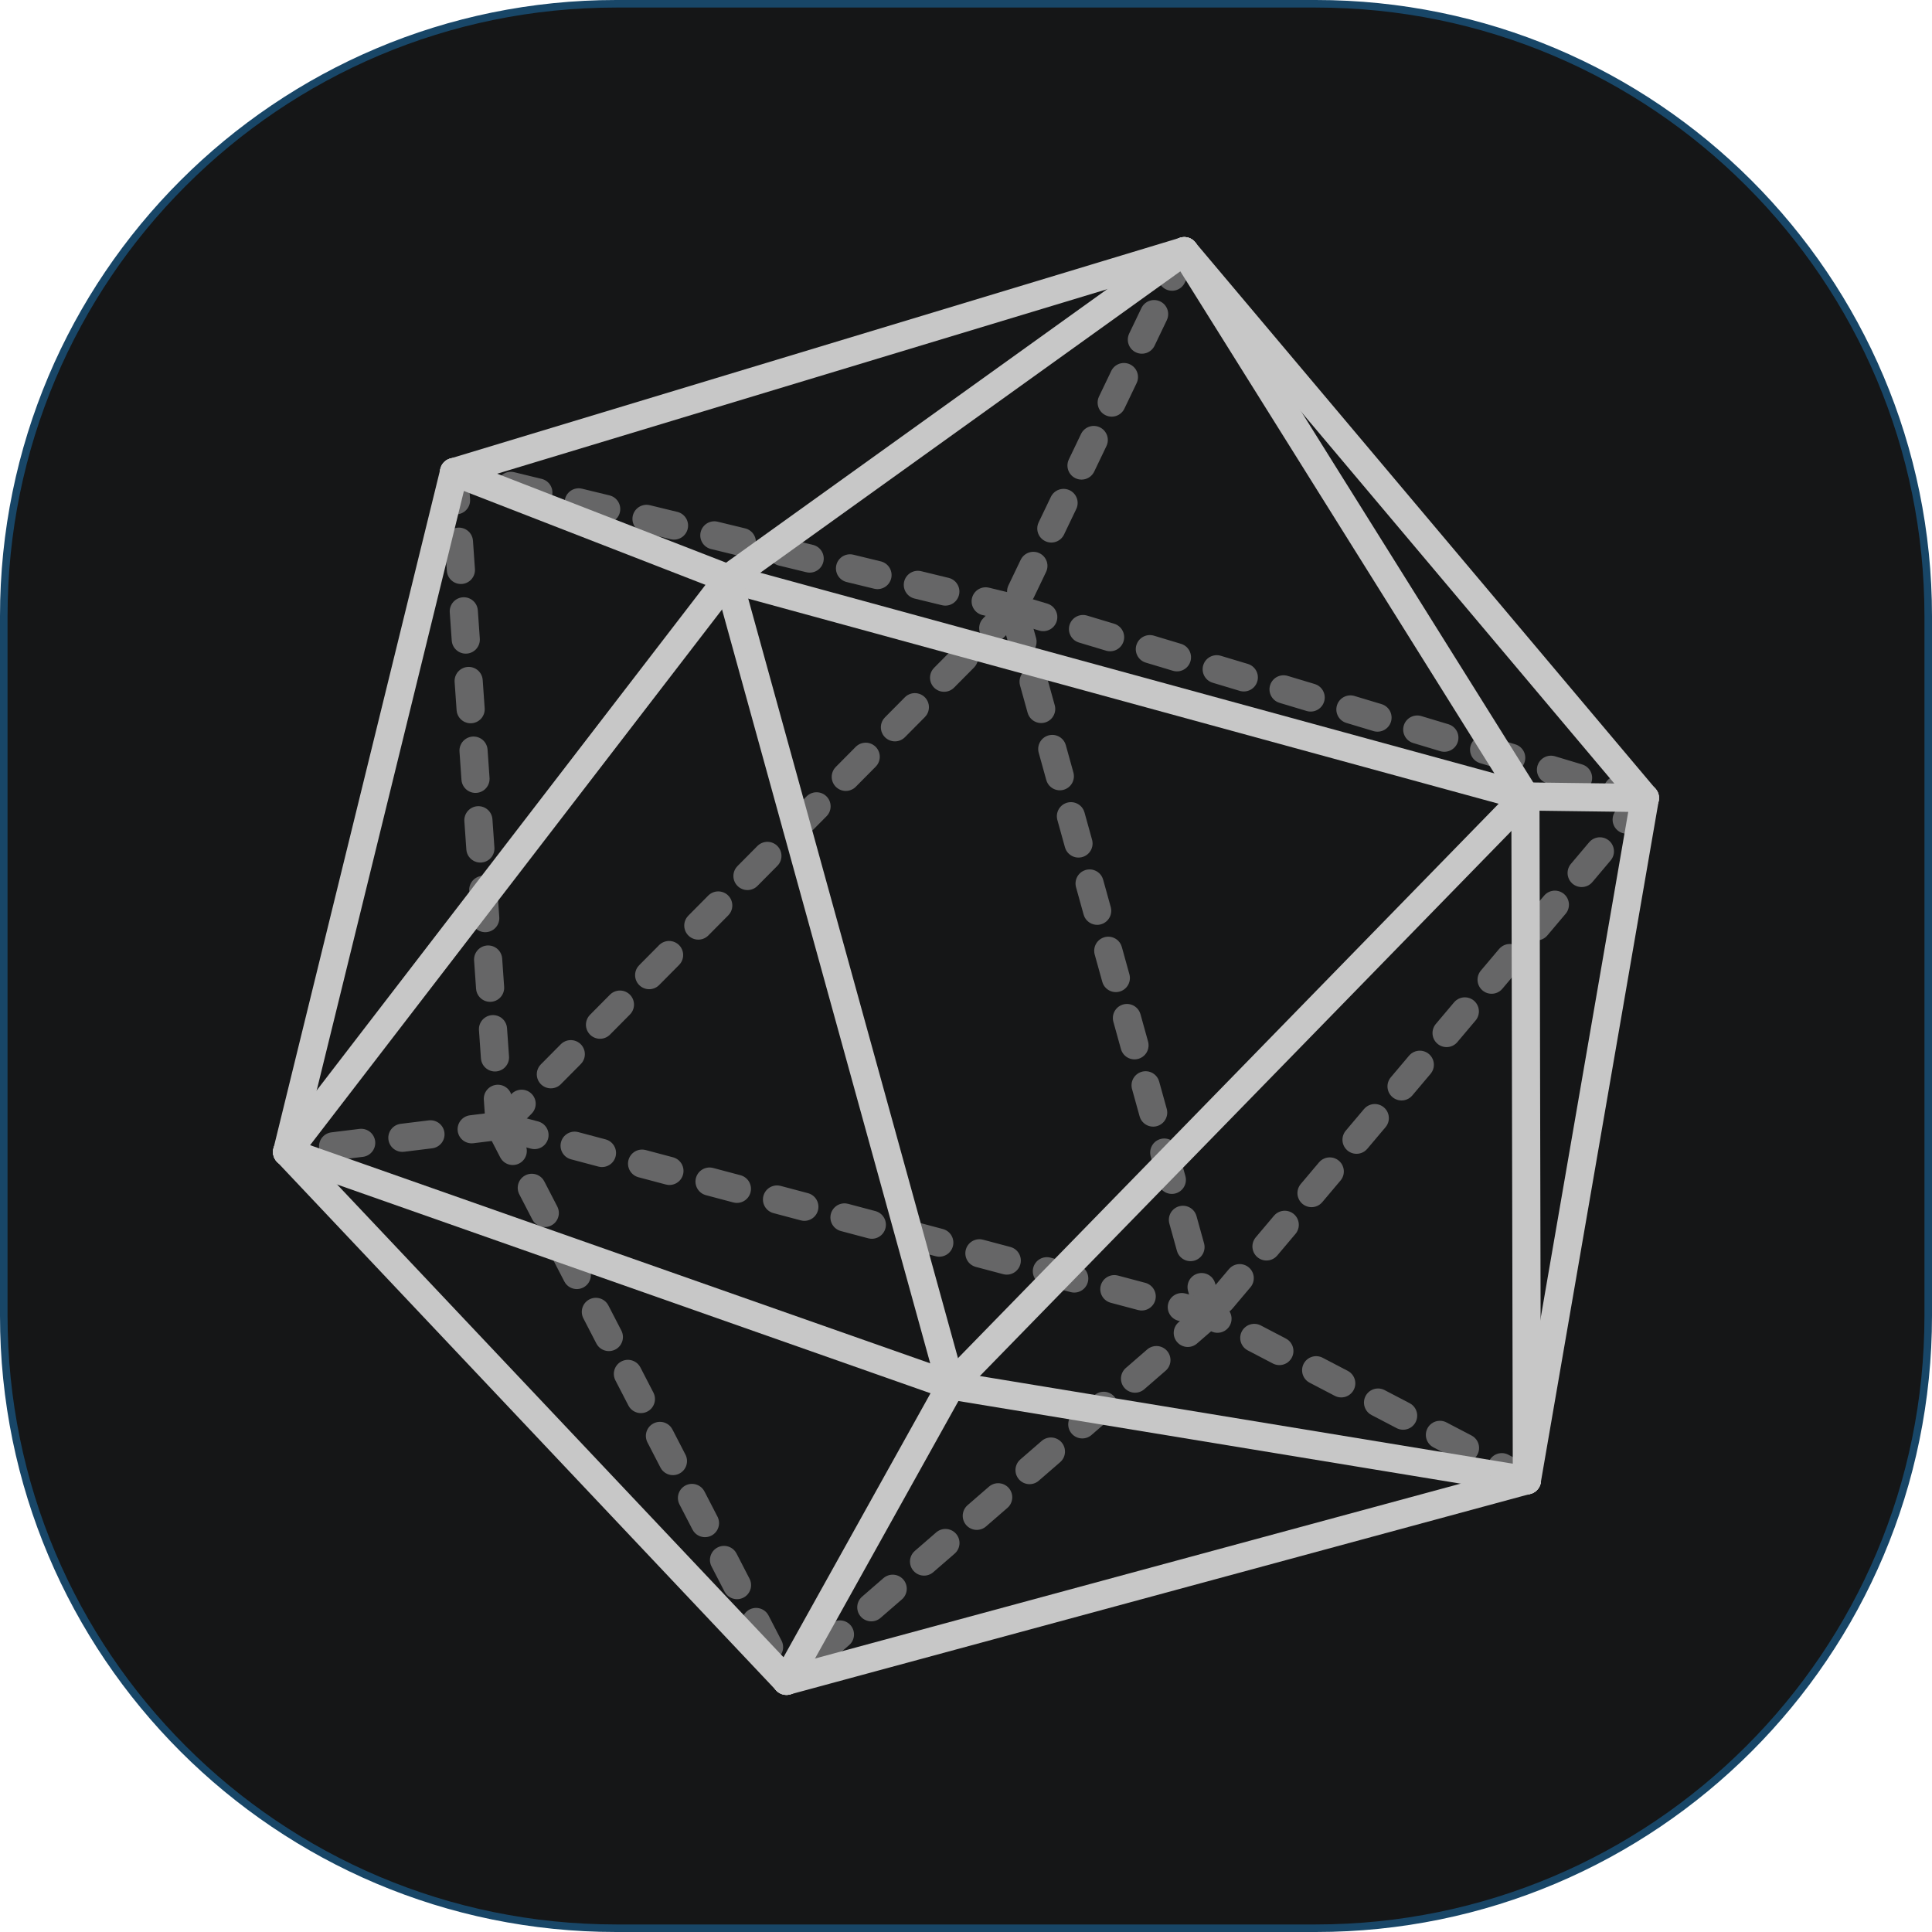
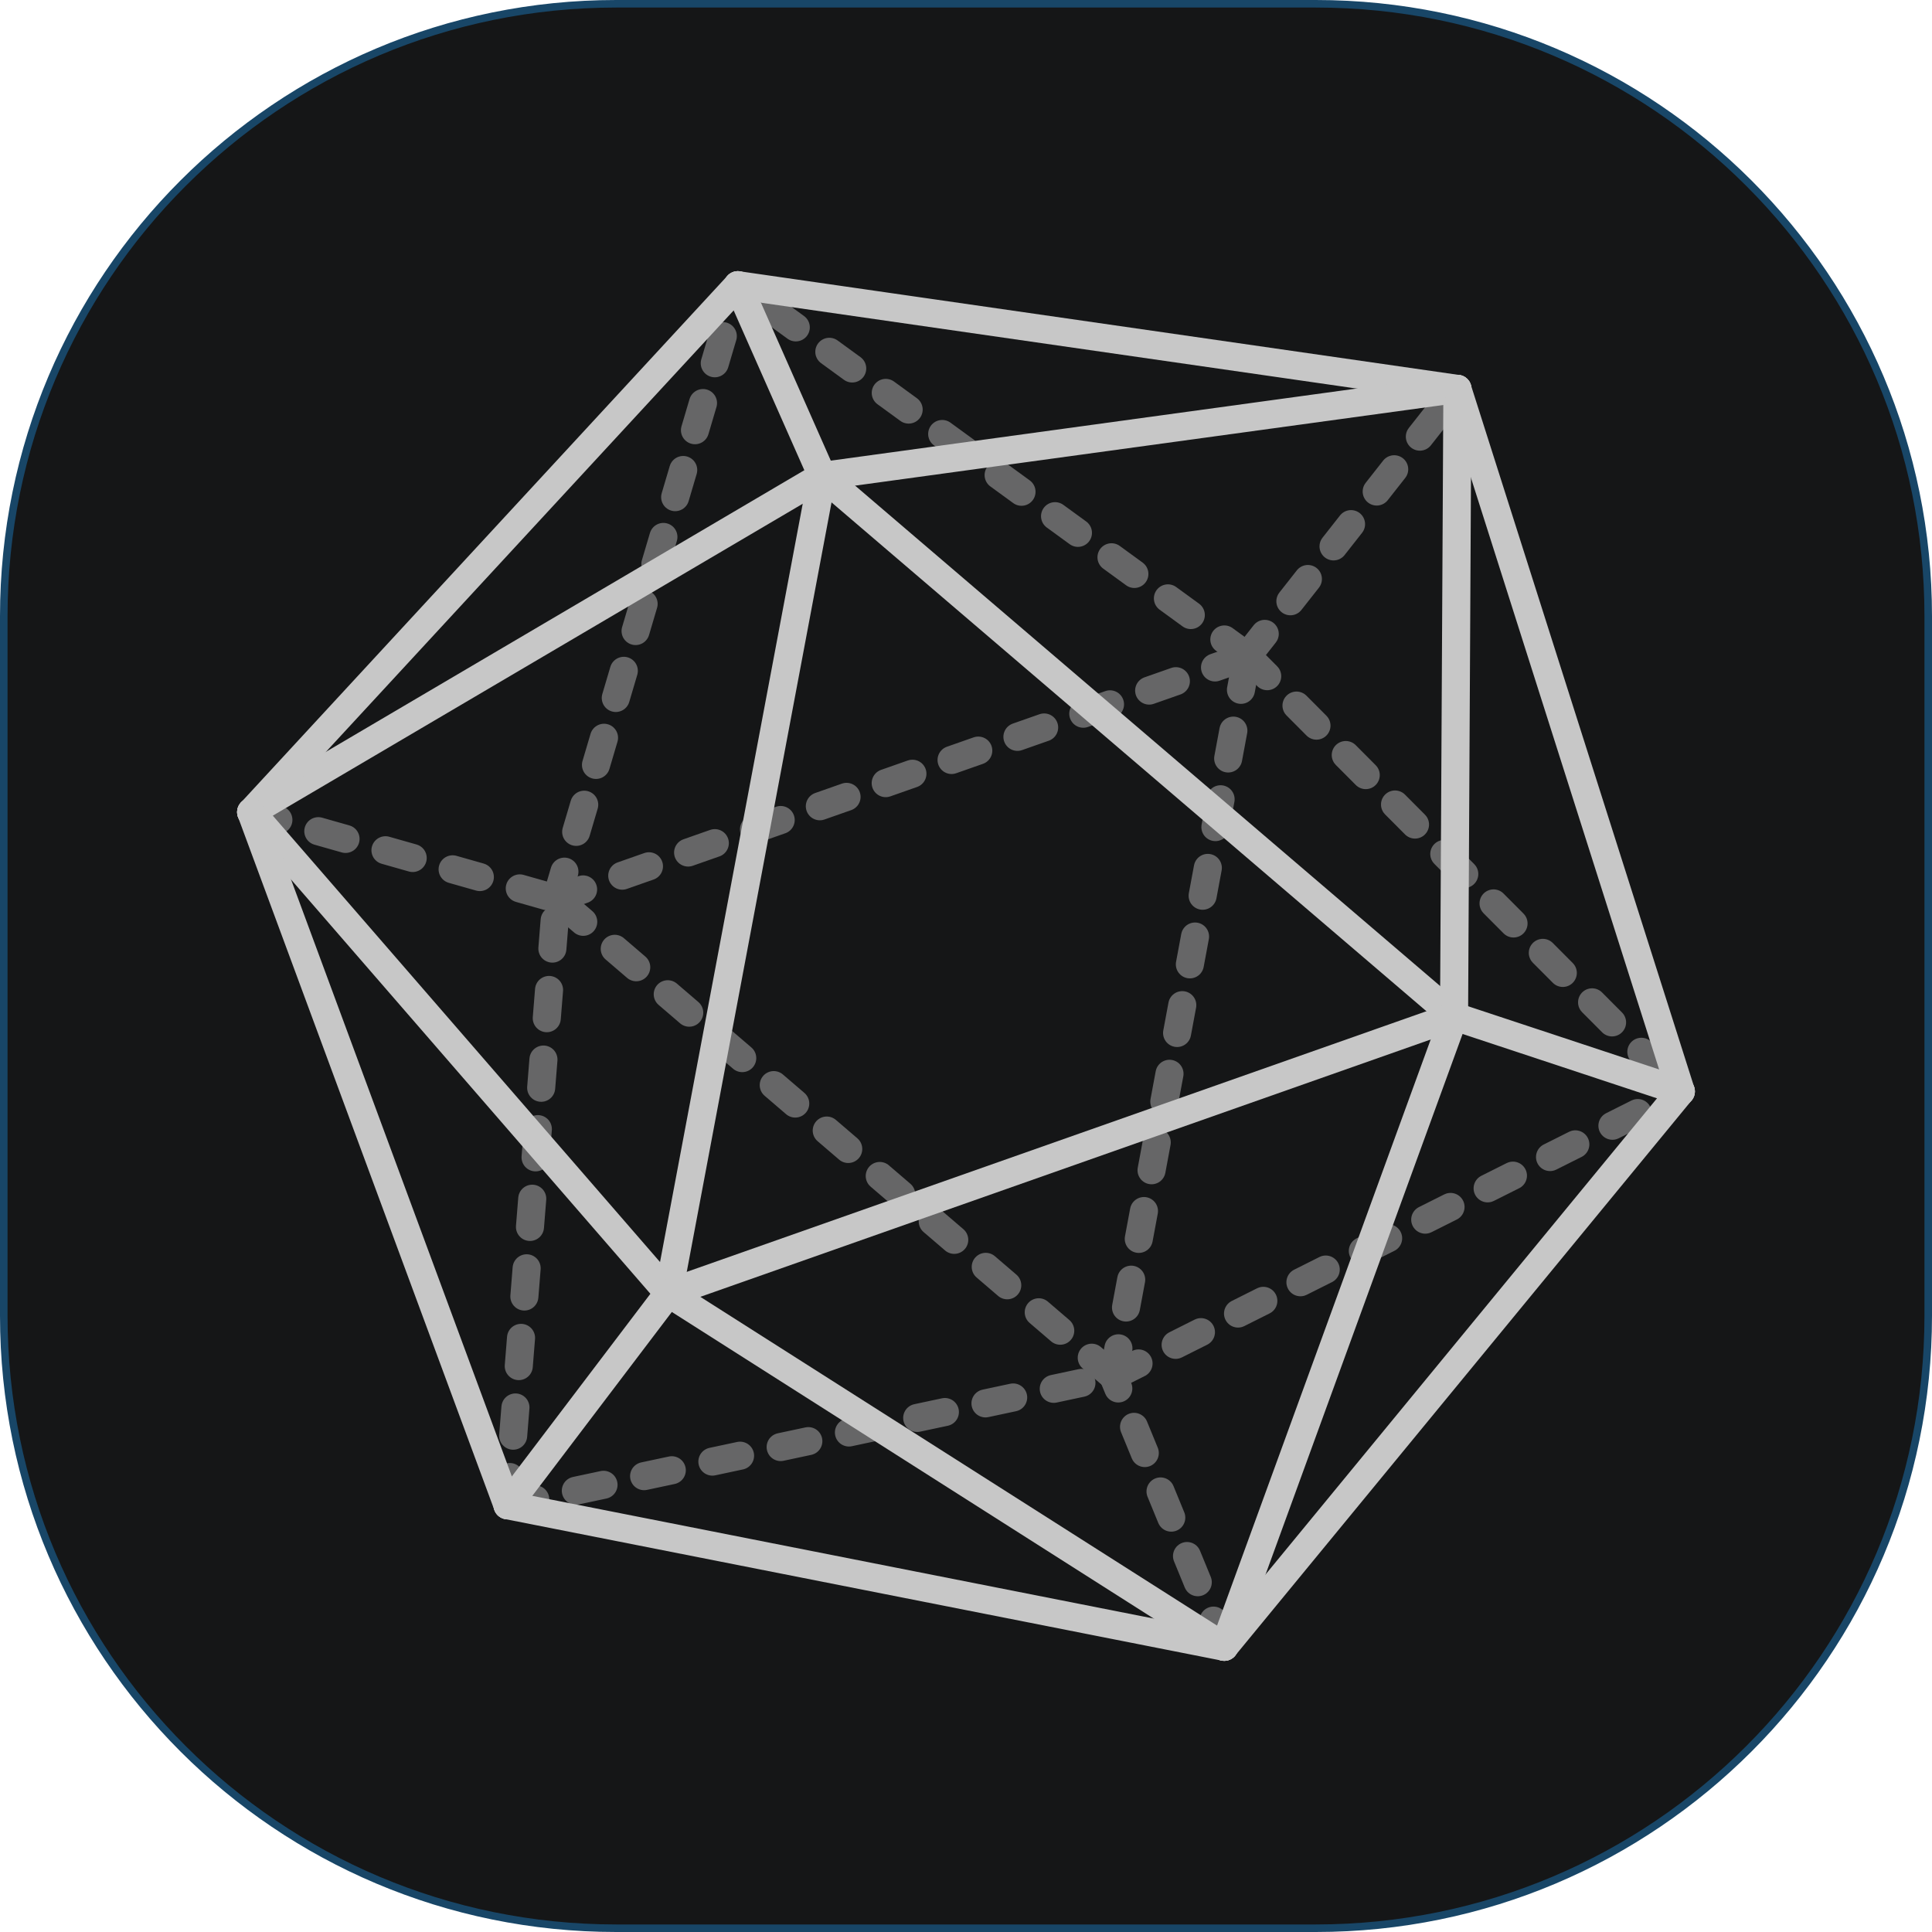
<svg xmlns="http://www.w3.org/2000/svg" viewBox="0 0 512 512" width="512" height="512">
  <rect x="1" y="1" width="510" height="510" rx="162.3" fill="#151617" stroke="#184667" stroke-width="2" />
-   <g fill="none" stroke="#c7c7c7" stroke-width="7.46" stroke-linecap="round">
+   <g fill="none" stroke="#c7c7c7" stroke-width="7.44" stroke-linecap="round">
    <g opacity="0.45" stroke-dasharray="7.5 11">
-       <line x1="313.85" y1="66.56" x2="268.5" y2="161.14" pathLength="100" />
-       <line x1="268.5" y1="161.14" x2="120.33" y2="125.1" pathLength="100" />
-       <line x1="120.33" y1="125.1" x2="132.44" y2="298.35" pathLength="100" />
-       <line x1="132.44" y1="298.35" x2="76.08" y2="305.29" pathLength="100" />
-       <line x1="268.5" y1="161.14" x2="132.44" y2="298.35" pathLength="100" />
-       <line x1="435.92" y1="211.48" x2="268.5" y2="161.14" pathLength="100" />
-       <line x1="435.92" y1="211.48" x2="320.44" y2="348.32" pathLength="100" />
-       <line x1="320.44" y1="348.32" x2="268.5" y2="161.14" pathLength="100" />
-       <line x1="404.64" y1="392.29" x2="320.44" y2="348.32" pathLength="100" />
-       <line x1="132.44" y1="298.35" x2="208.42" y2="445.44" pathLength="100" />
-       <line x1="320.44" y1="348.32" x2="132.44" y2="298.35" pathLength="100" />
-       <line x1="320.44" y1="348.32" x2="208.42" y2="445.44" pathLength="100" />
+       <line x1="66.56" y1="215.22" x2="147.45" y2="238.19" pathLength="100" />
+       <line x1="147.45" y1="238.19" x2="195.54" y2="75.58" pathLength="100" />
+       <line x1="147.45" y1="238.19" x2="330.53" y2="173.88" pathLength="100" />
+       <line x1="330.53" y1="173.88" x2="195.54" y2="75.58" pathLength="100" />
+       <line x1="330.53" y1="173.88" x2="386.23" y2="103.06" pathLength="100" />
+       <line x1="134.51" y1="398.91" x2="147.45" y2="238.19" pathLength="100" />
+       <line x1="134.51" y1="398.91" x2="295.02" y2="364.69" pathLength="100" />
+       <line x1="295.02" y1="364.69" x2="147.45" y2="238.19" pathLength="100" />
+       <line x1="324.44" y1="436.42" x2="295.02" y2="364.69" pathLength="100" />
+       <line x1="295.02" y1="364.69" x2="330.53" y2="173.88" pathLength="100" />
+       <line x1="330.53" y1="173.88" x2="445.44" y2="289.24" pathLength="100" />
+       <line x1="295.02" y1="364.69" x2="445.44" y2="289.24" pathLength="100" />
    </g>
-     <line x1="120.33" y1="125.1" x2="192.95" y2="153.32" />
-     <line x1="192.95" y1="153.32" x2="313.85" y2="66.56" />
-     <line x1="313.85" y1="66.56" x2="120.33" y2="125.1" />
-     <line x1="120.33" y1="125.1" x2="76.08" y2="305.29" />
-     <line x1="76.08" y1="305.29" x2="192.95" y2="153.32" />
-     <line x1="192.95" y1="153.32" x2="404.25" y2="211.07" />
-     <line x1="404.25" y1="211.07" x2="313.85" y2="66.56" />
-     <line x1="313.85" y1="66.56" x2="435.92" y2="211.48" />
-     <line x1="404.25" y1="211.07" x2="435.92" y2="211.48" />
-     <line x1="76.08" y1="305.29" x2="252.01" y2="367.18" />
-     <line x1="252.01" y1="367.18" x2="192.95" y2="153.32" />
-     <line x1="252.01" y1="367.18" x2="404.25" y2="211.07" />
-     <line x1="404.25" y1="211.07" x2="404.64" y2="392.29" />
-     <line x1="404.64" y1="392.29" x2="435.92" y2="211.48" />
-     <line x1="76.08" y1="305.29" x2="208.42" y2="445.44" />
-     <line x1="208.42" y1="445.44" x2="252.01" y2="367.18" />
-     <line x1="252.01" y1="367.18" x2="404.64" y2="392.29" />
-     <line x1="208.42" y1="445.44" x2="404.64" y2="392.29" />
+     <line x1="195.54" y1="75.58" x2="217.9" y2="126.14" />
+     <line x1="217.9" y1="126.14" x2="66.56" y2="215.22" />
+     <line x1="66.56" y1="215.22" x2="195.54" y2="75.58" />
+     <line x1="195.54" y1="75.58" x2="386.23" y2="103.06" />
+     <line x1="386.23" y1="103.06" x2="217.9" y2="126.14" />
+     <line x1="217.9" y1="126.14" x2="177.15" y2="342.71" />
+     <line x1="177.15" y1="342.71" x2="66.56" y2="215.22" />
+     <line x1="386.23" y1="103.06" x2="385.34" y2="269.35" />
+     <line x1="385.34" y1="269.35" x2="217.9" y2="126.14" />
+     <line x1="385.34" y1="269.35" x2="177.15" y2="342.71" />
+     <line x1="66.56" y1="215.22" x2="134.51" y2="398.91" />
+     <line x1="177.15" y1="342.71" x2="134.51" y2="398.91" />
+     <line x1="386.23" y1="103.06" x2="445.44" y2="289.24" />
+     <line x1="445.44" y1="289.24" x2="385.34" y2="269.35" />
+     <line x1="385.34" y1="269.35" x2="324.44" y2="436.42" />
+     <line x1="324.44" y1="436.42" x2="177.15" y2="342.71" />
+     <line x1="445.44" y1="289.24" x2="324.44" y2="436.42" />
+     <line x1="324.44" y1="436.42" x2="134.51" y2="398.91" />
  </g>
</svg>
